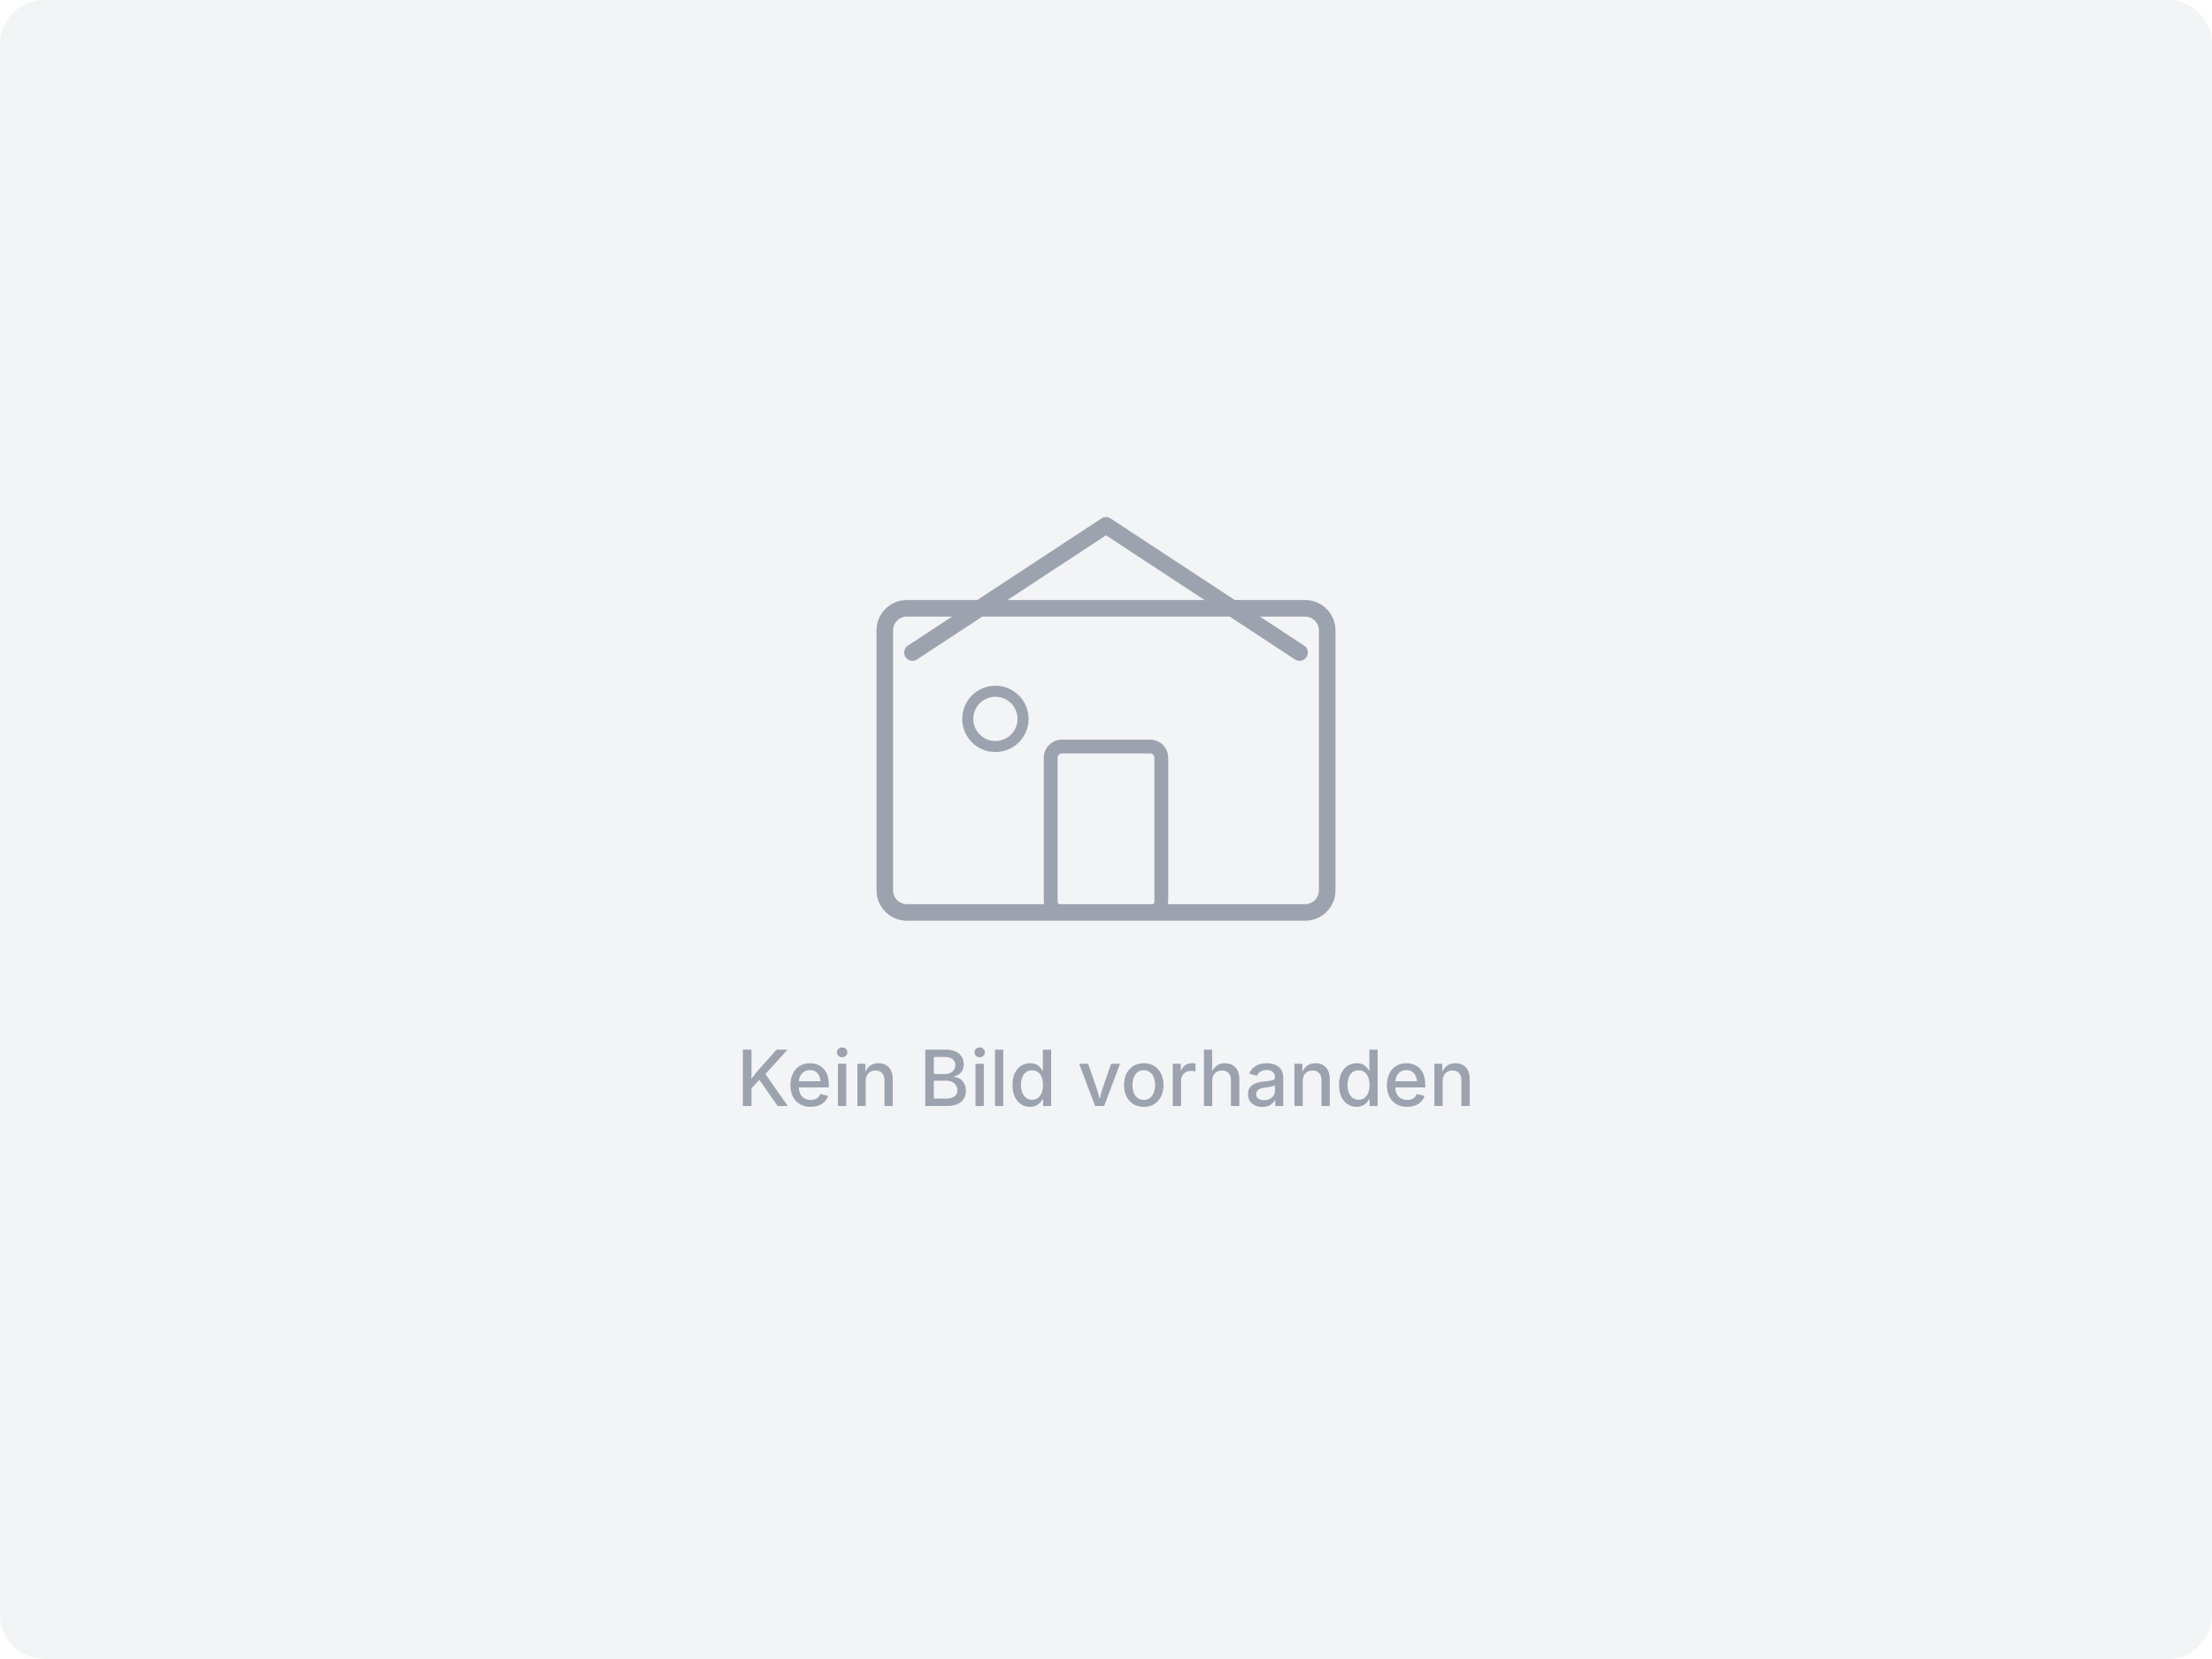
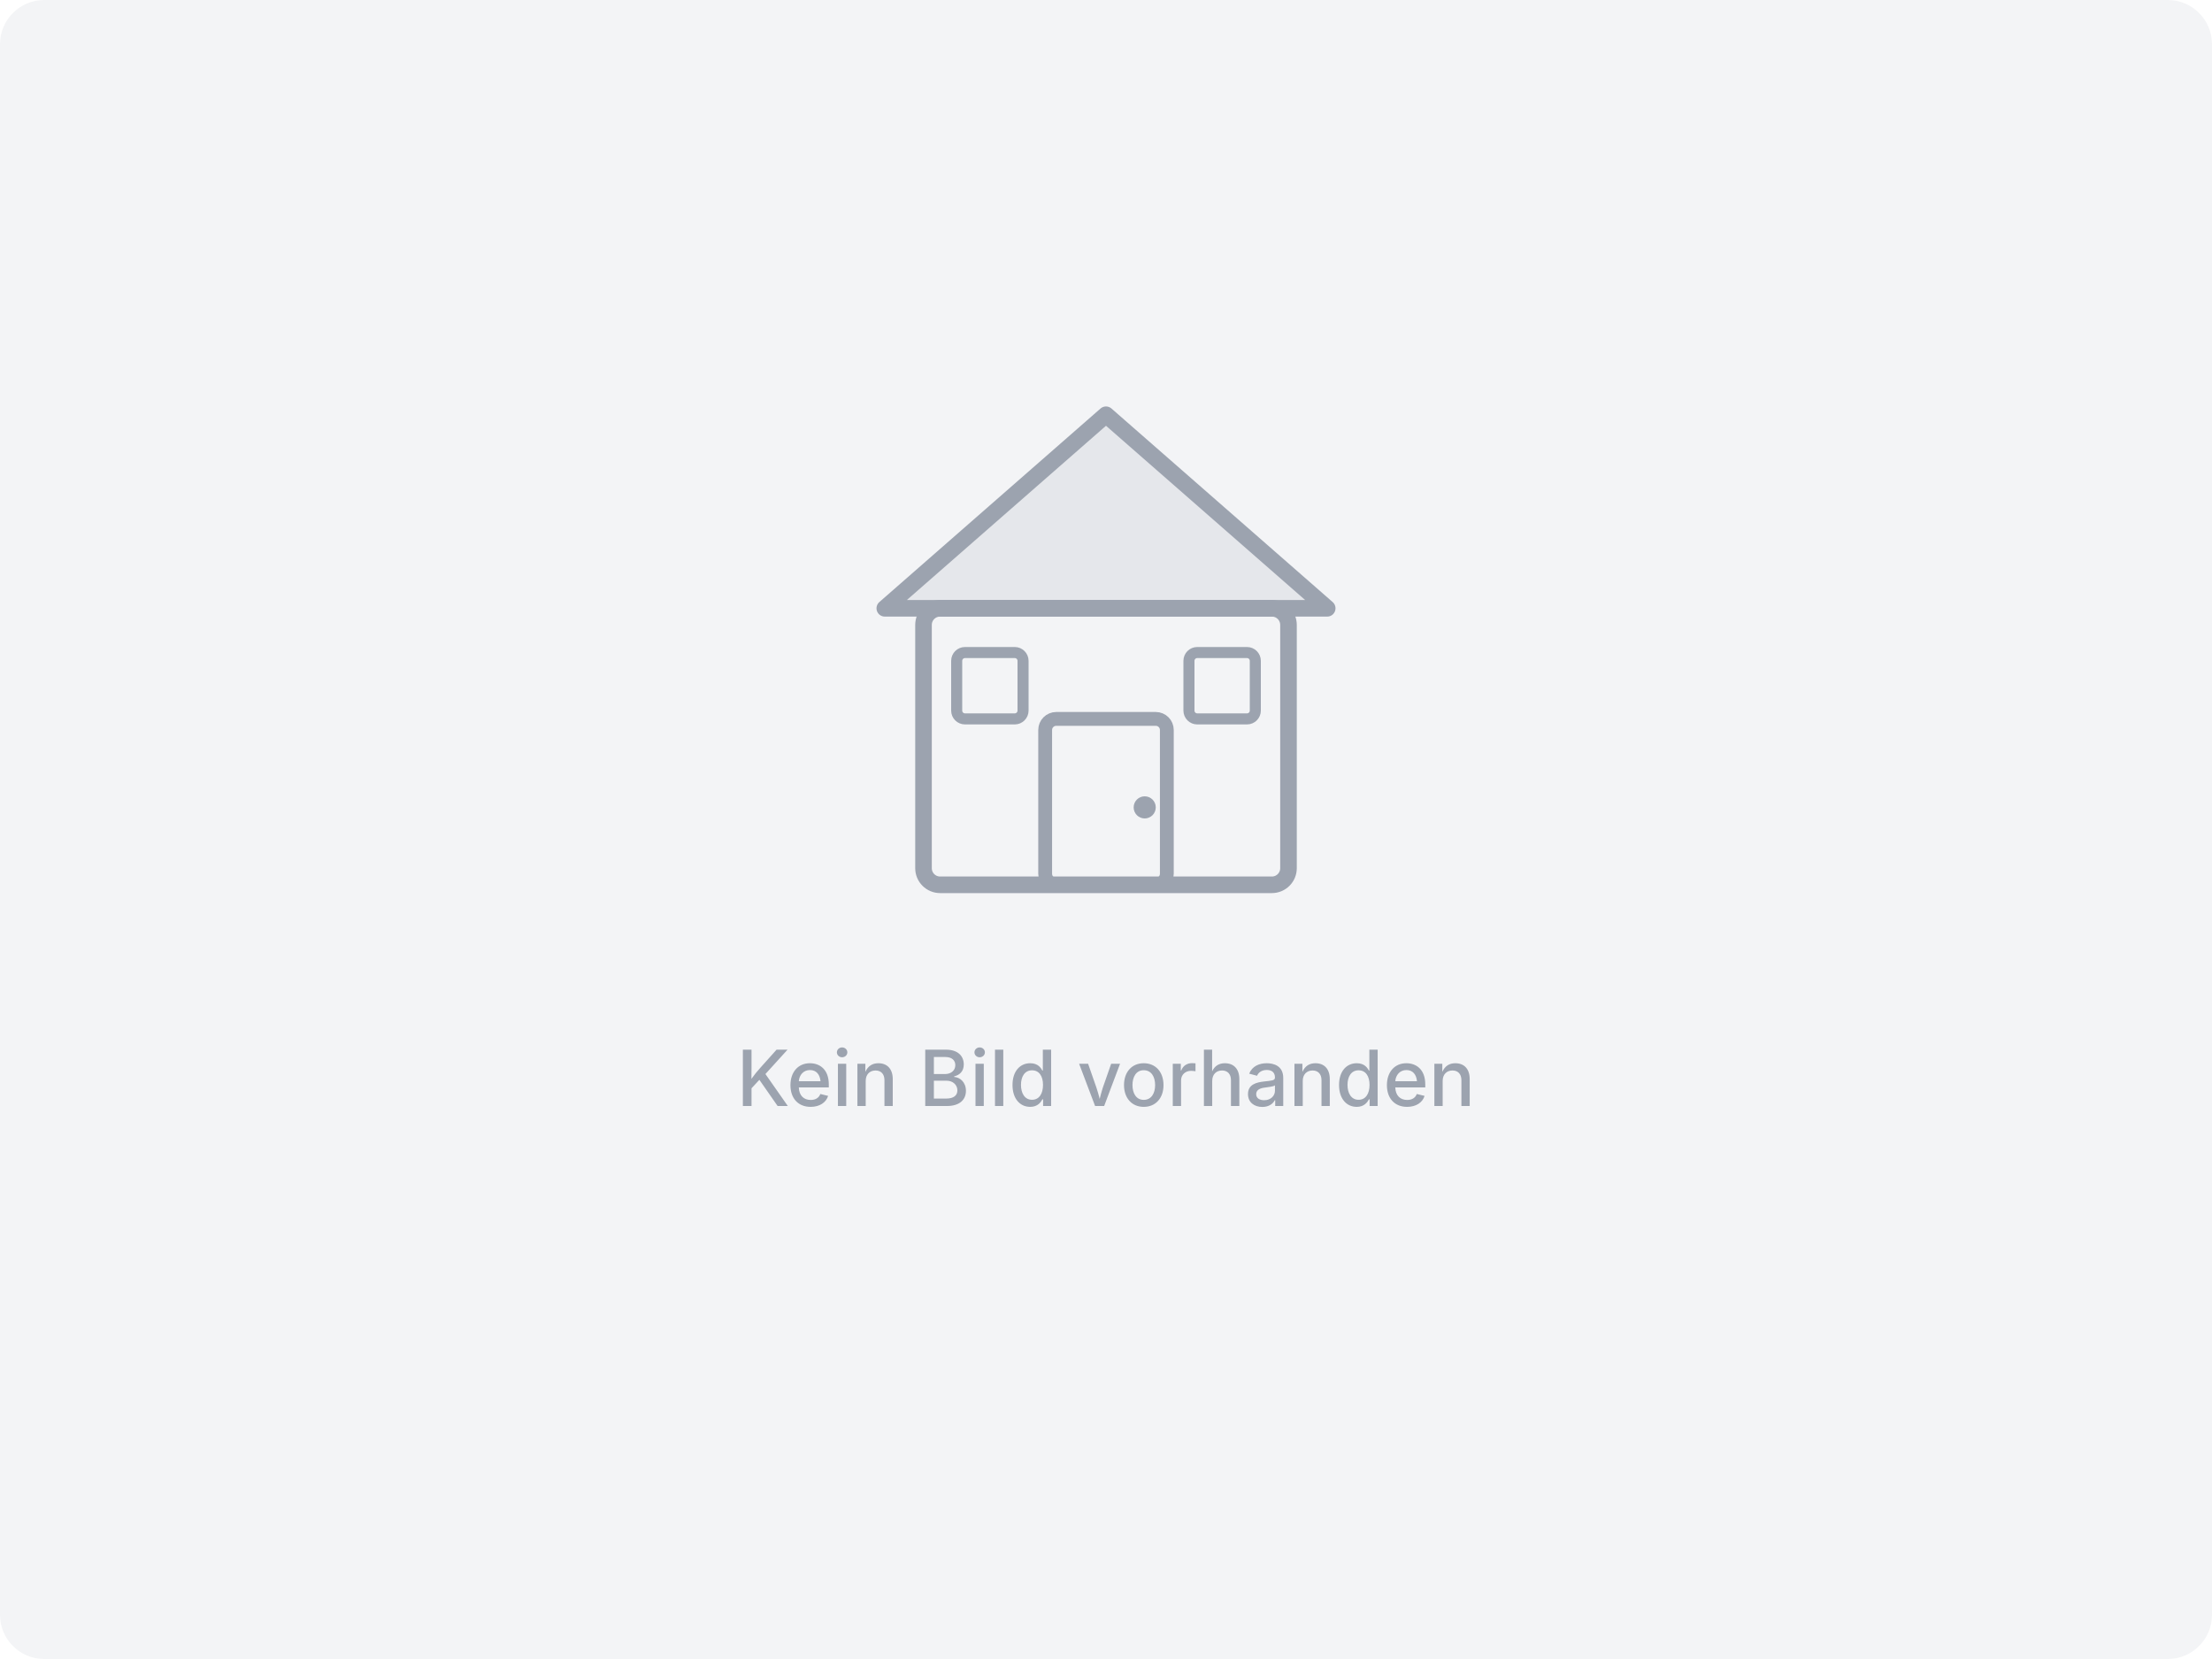
<svg xmlns="http://www.w3.org/2000/svg" viewBox="0 0 400 300" fill="none">
  <rect width="400" height="300" rx="8" fill="#F3F4F6" />
-   <g transform="translate(150, 70)">
-     <rect x="10" y="40" width="80" height="55" rx="4" stroke="#9CA3AF" stroke-width="3" fill="none" />
-     <path d="M15 48 L50 25 L85 48" stroke="#9CA3AF" stroke-width="3" fill="none" stroke-linecap="round" stroke-linejoin="round" />
-     <rect x="40" y="65" width="20" height="30" rx="2" stroke="#9CA3AF" stroke-width="2.5" fill="none" />
-     <circle cx="30" cy="60" r="5" stroke="#9CA3AF" stroke-width="2" fill="none" />
+   <g transform="translate(155, 55)">
+     <path d="M45 20 L5 55 L85 55 Z" stroke="#9CA3AF" stroke-width="3" fill="#E5E7EB" stroke-linejoin="round" />
+     <rect x="12" y="55" width="66" height="50" rx="3" stroke="#9CA3AF" stroke-width="3" fill="none" />
+     <rect x="34" y="75" width="22" height="30" rx="2" stroke="#9CA3AF" stroke-width="2.5" fill="none" />
+     <circle cx="52" cy="91" r="2" fill="#9CA3AF" />
+     <rect x="18" y="63" width="12" height="12" rx="1.5" stroke="#9CA3AF" stroke-width="2" fill="none" />
+     <rect x="60" y="63" width="12" height="12" rx="1.5" stroke="#9CA3AF" stroke-width="2" fill="none" />
  </g>
  <text x="200" y="200" text-anchor="middle" font-family="system-ui, -apple-system, sans-serif" font-size="14" font-weight="500" fill="#9CA3AF">Kein Bild vorhanden</text>
</svg>
